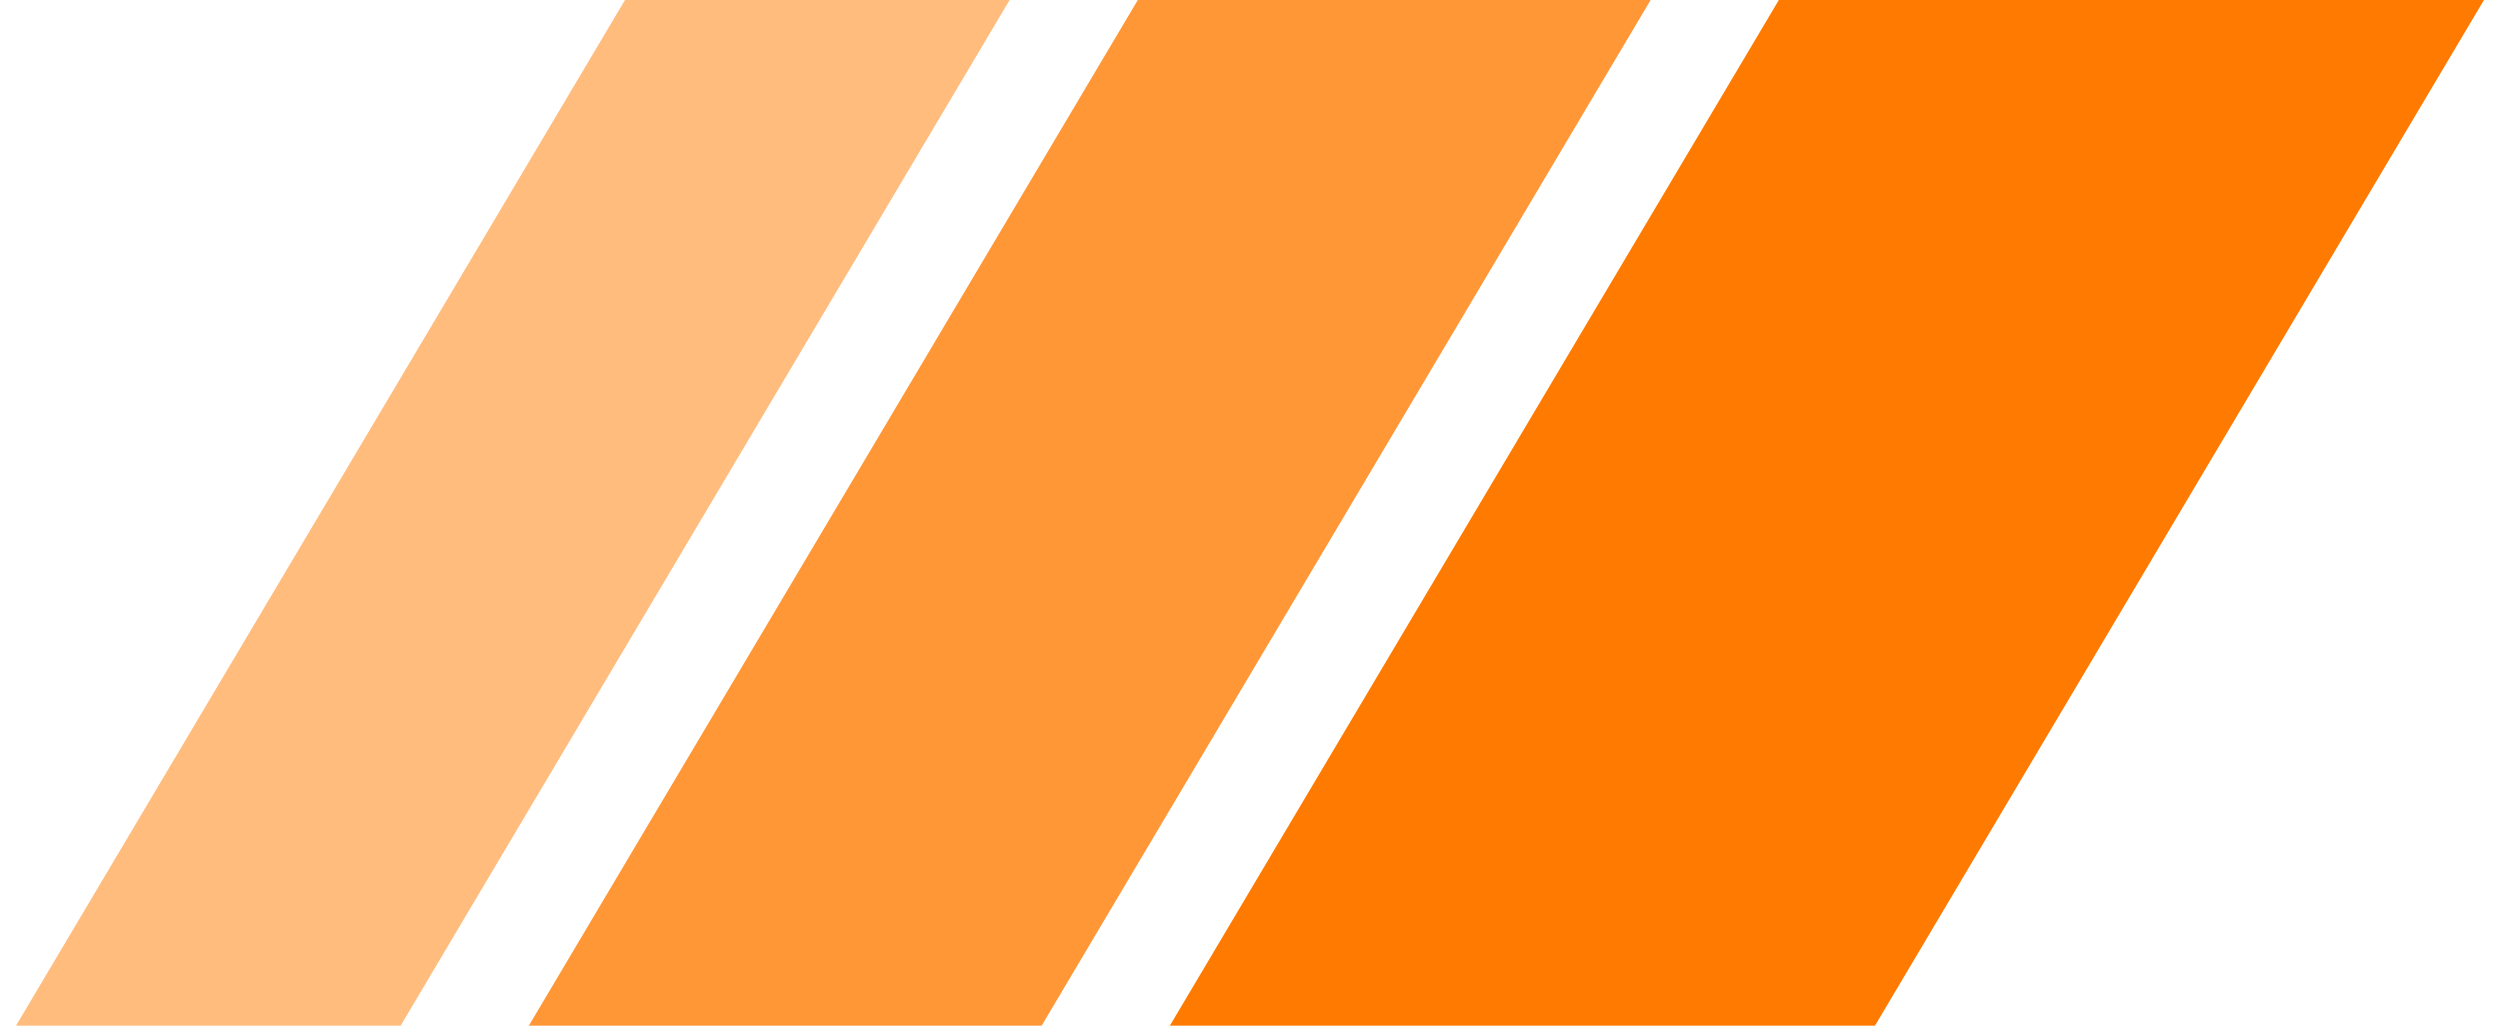
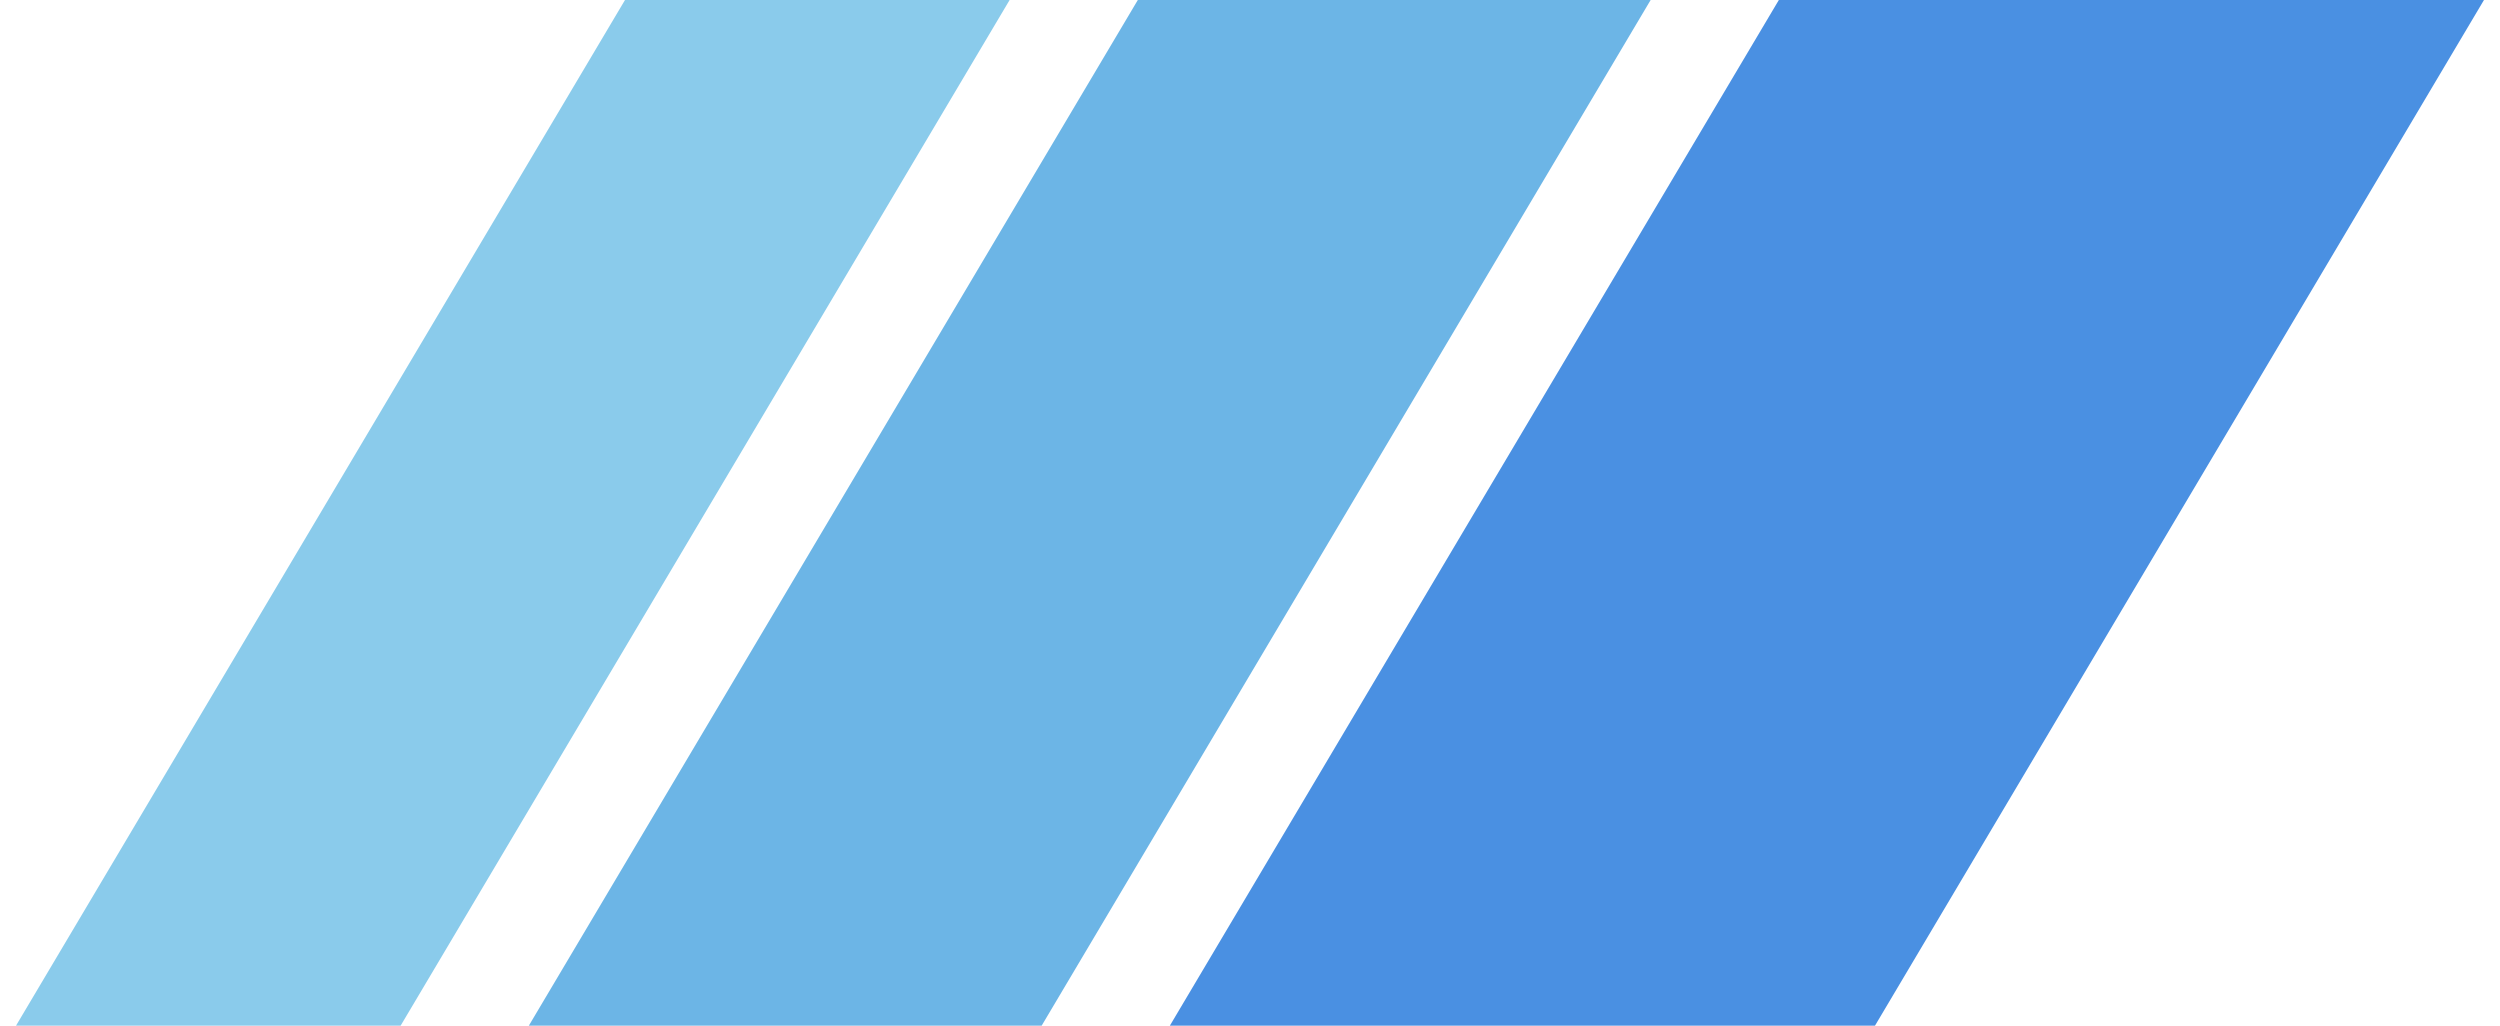
<svg xmlns="http://www.w3.org/2000/svg" id="logo-38" width="78" height="32" viewBox="0 0 78 32" fill="none">
-   <path d="M55.5 0H77.5L58.5 32H36.5L55.5 0Z" class="ccustom" fill="#FF7A00" />
-   <path d="M35.5 0H51.5L32.5 32H16.5L35.5 0Z" class="ccompli1" fill="#FF9736" />
-   <path d="M19.5 0H31.5L12.5 32H0.5L19.5 0Z" class="ccompli2" fill="#FFBC7D" />
+   <path d="M55.5 0H77.5L58.5 32H36.5L55.5 0Z" class="ccustom" fill="#4A90E2" />
+   <path d="M35.5 0H51.5L32.5 32H16.5L35.5 0Z" class="ccompli1" fill="#6CB5E6" />
+   <path d="M19.5 0H31.5L12.5 32H0.5L19.5 0Z" class="ccompli2" fill="#8ACBEB" />
</svg>
